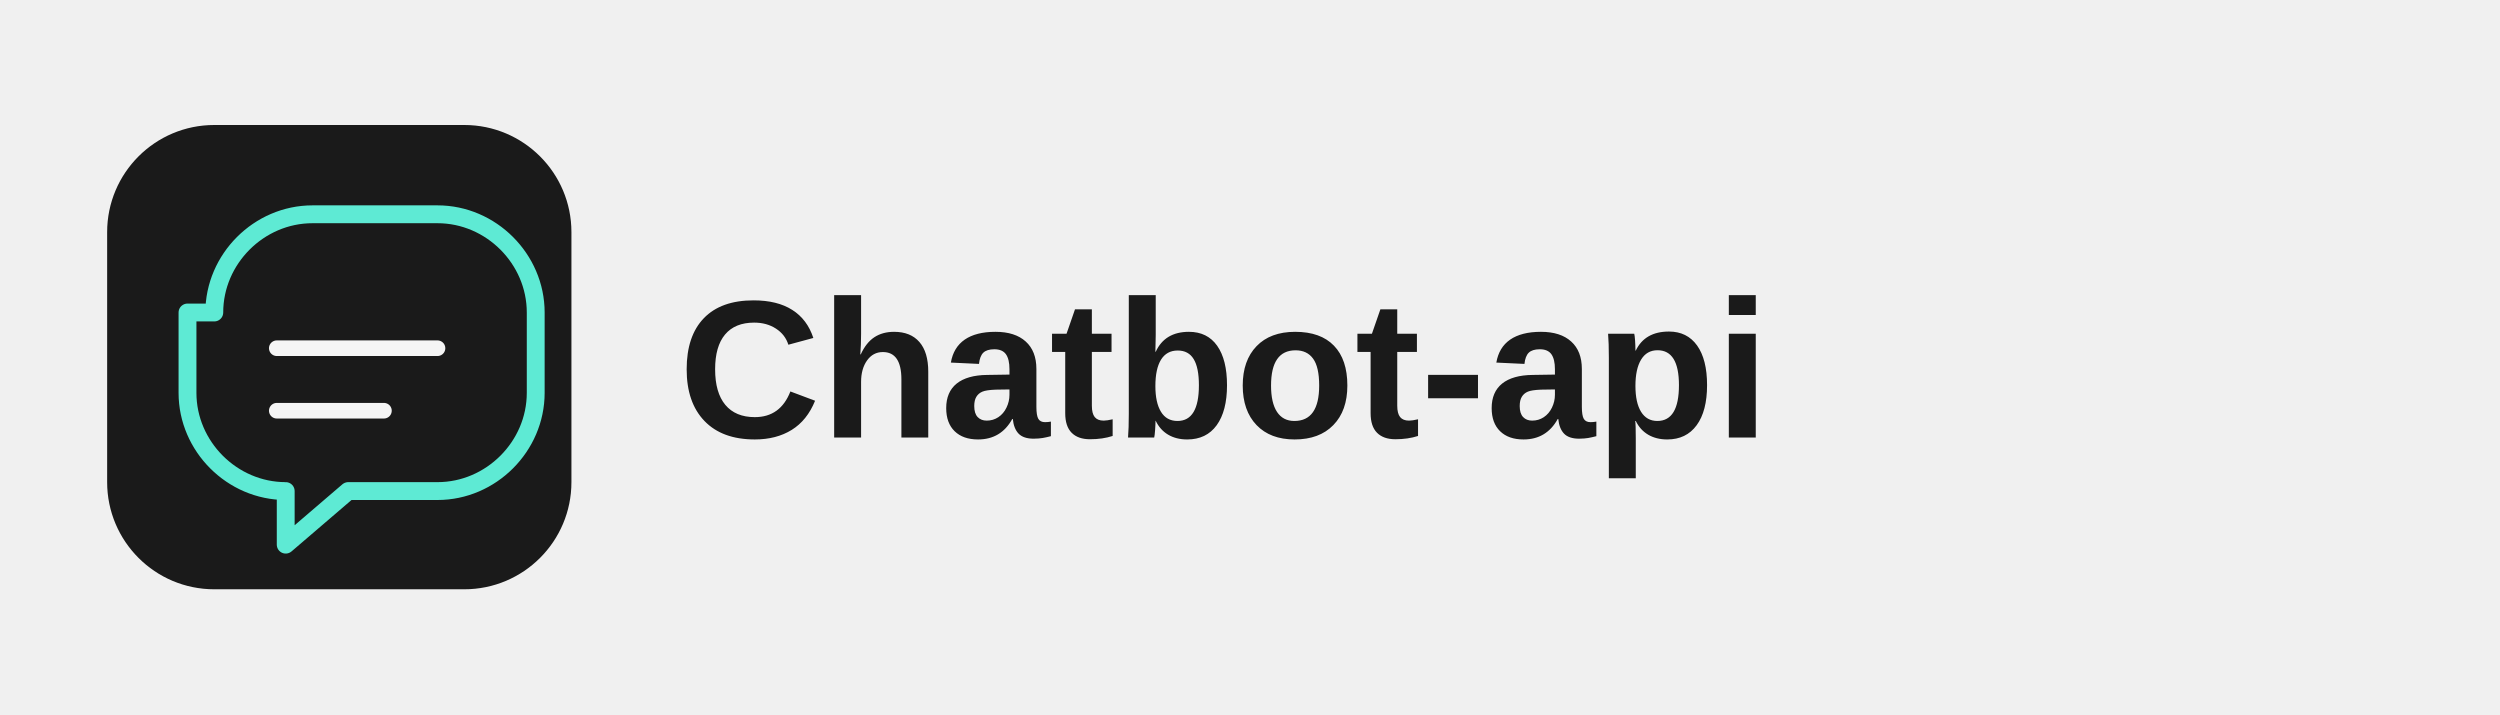
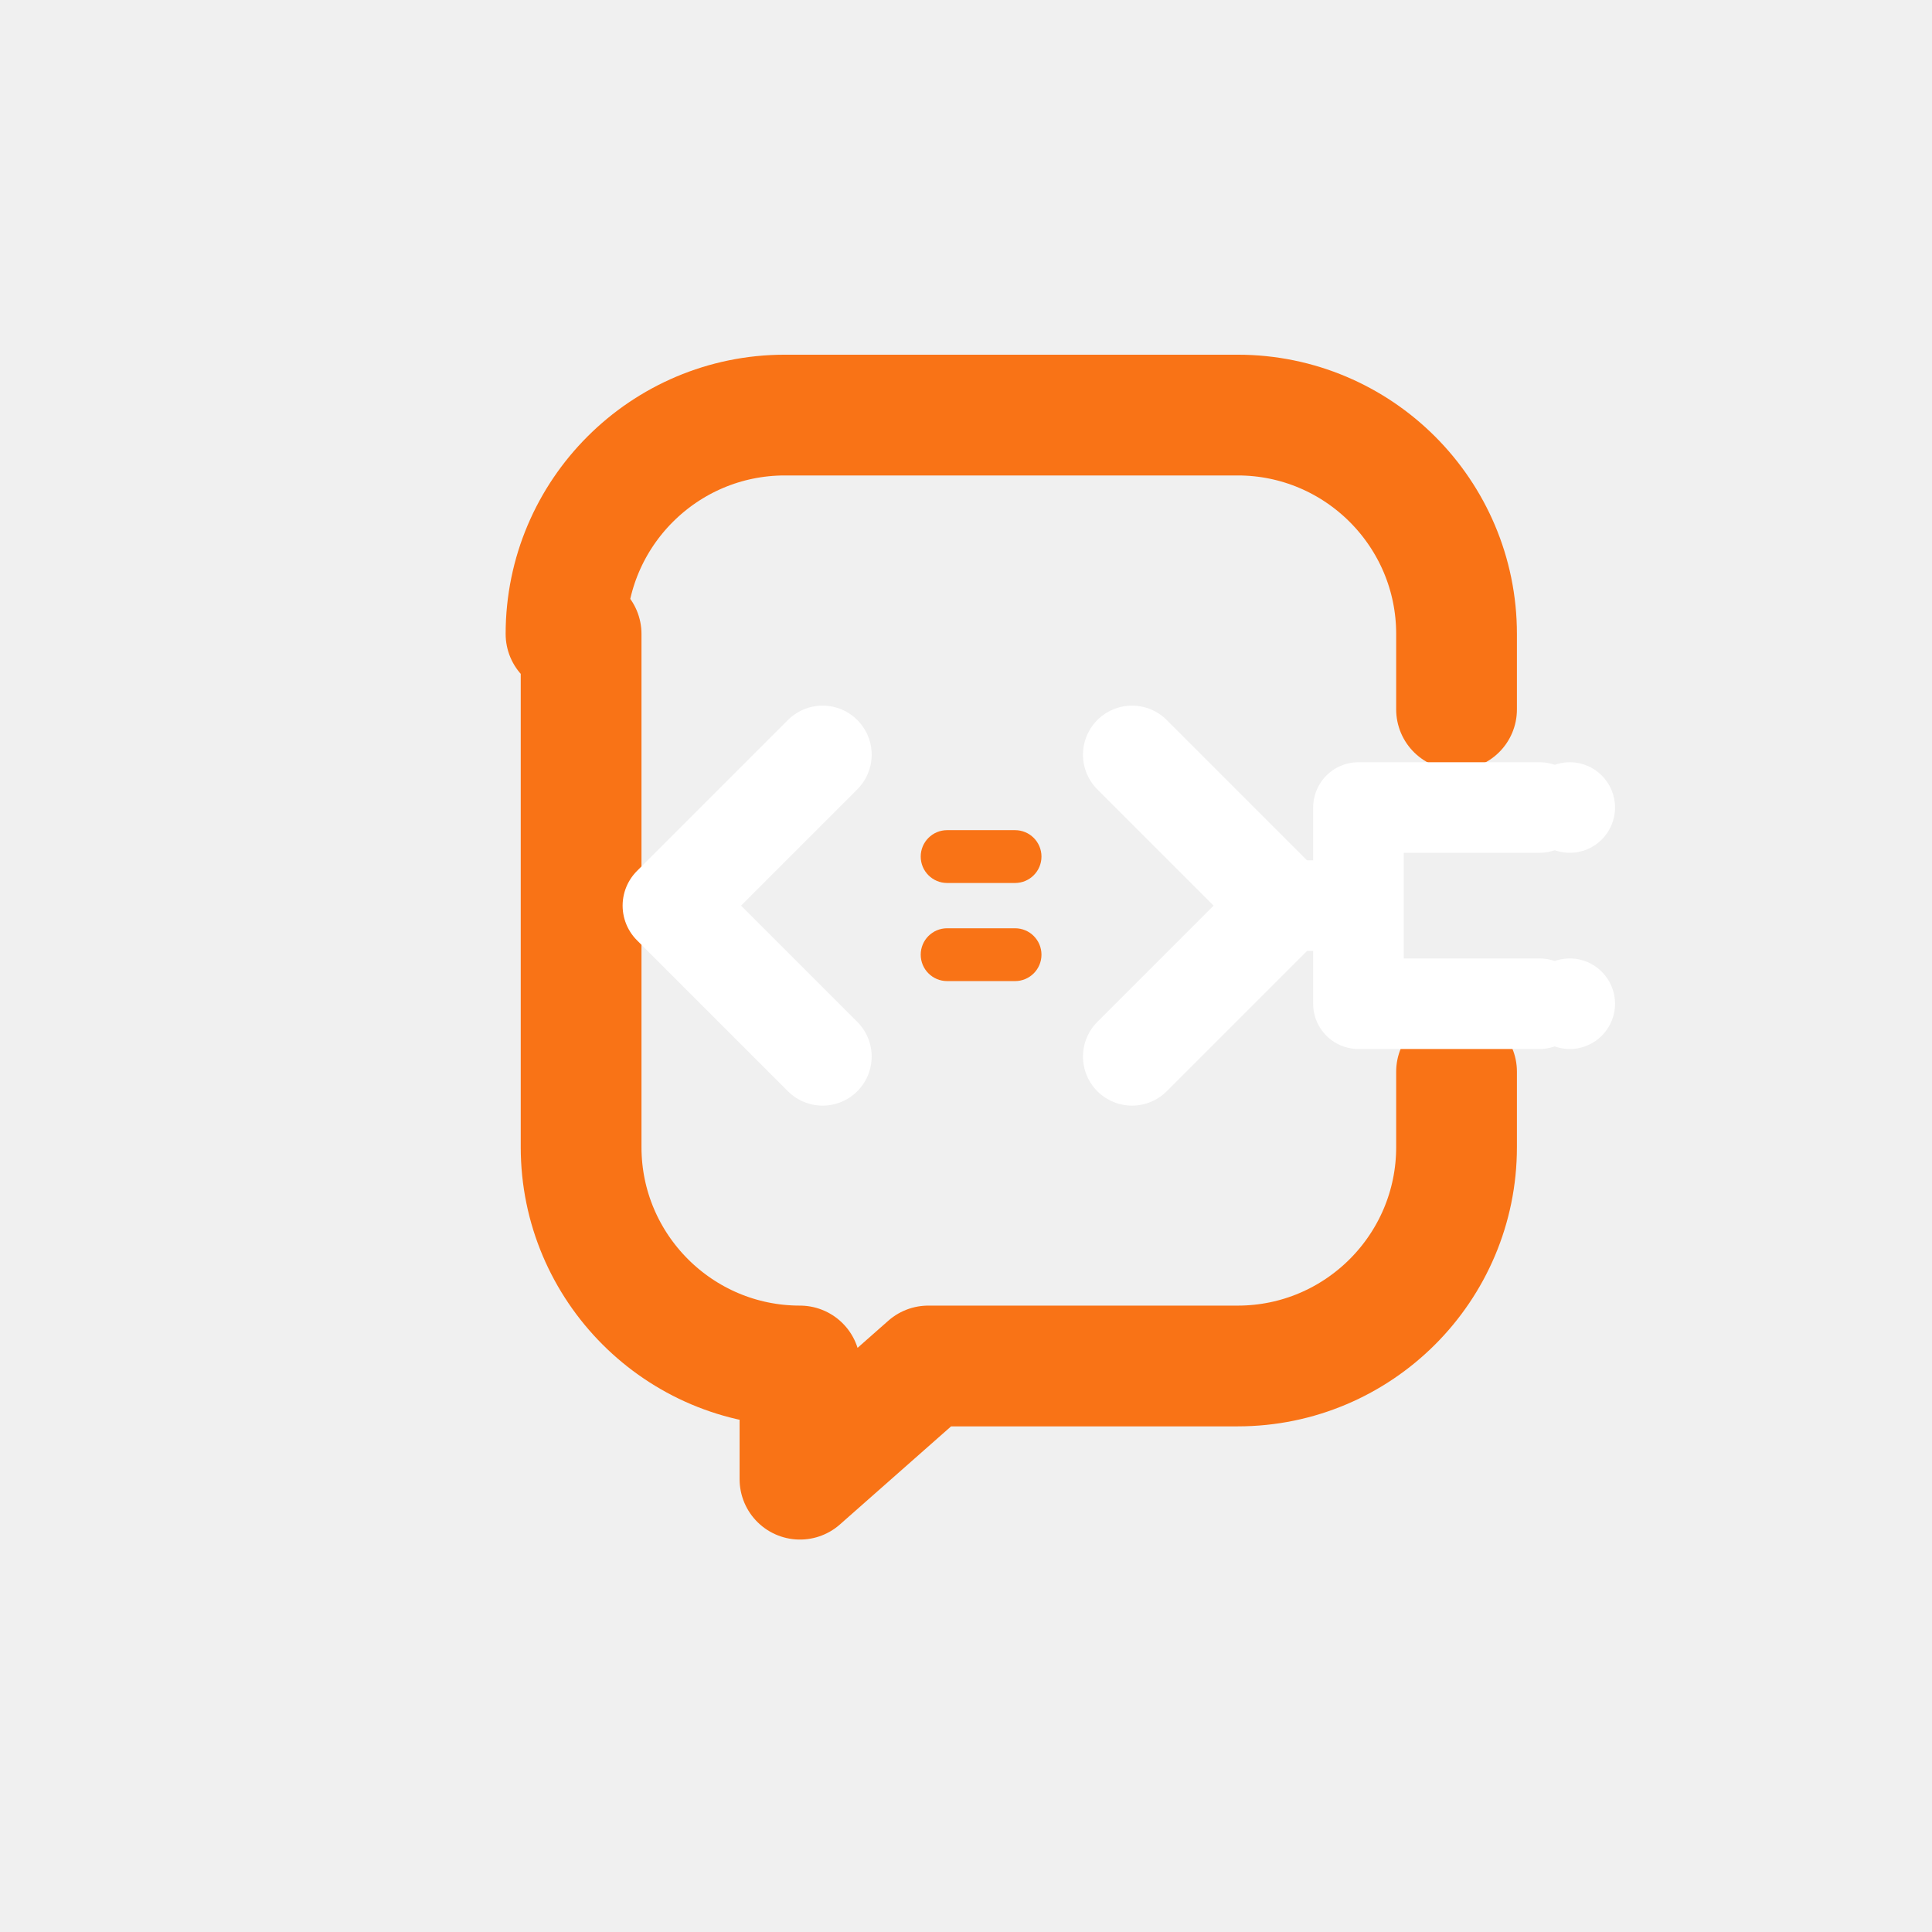
- <svg xmlns="http://www.w3.org/2000/svg" viewBox="0 0 560 160" width="560" height="160" role="img" aria-label="Chatbot-api">
-   <rect width="560" height="160" fill="none" />
-   <rect x="24" y="28" width="104" height="104" rx="24" fill="#1a1a1a" />
-   <path d="M48 70c0-12 10-22 22-22h28c12 0 22 10 22 22v18c0 12-10 22-22 22H78l-14 12v-12c-12 0-22-10-22-22V70z" fill="none" stroke="#5EEAD4" stroke-width="4" stroke-linejoin="round" />
-   <path d="M62 78h36M62 92h24" stroke="#F5F5F5" stroke-width="3.5" stroke-linecap="round" />
-   <text x="152" y="98" font-family="Segoe UI, Helvetica Neue, Arial, sans-serif" font-size="44" font-weight="700" fill="#1a1a1a">Chatbot-api</text>
+ <svg xmlns="http://www.w3.org/2000/svg" viewBox="0 0 512 512" width="512" height="512" role="img" aria-label="Chatbot-api">
+   <g fill="none" stroke-linecap="round" stroke-linejoin="round">
+     <path d="M150 168          c0-32 26-58 58-58          h120          c32 0 58 26 58 58          v20          M386 284          v20          c0 32-26 58-58 58          H246          l-34 30          v-30          c-32 0-58-26-58-58          V168" stroke="#F97316" stroke-width="32" />
+     <path d="M218 200 L178 240 L218 280" stroke="#FFFFFF" stroke-width="26" />
+     <rect x="244" y="220" width="32" height="14" rx="7" fill="#F97316" stroke="none" />
+     <rect x="244" y="246" width="32" height="14" rx="7" fill="#F97316" stroke="none" />
+     <path d="M300 200 L340 240 L300 280" stroke="#FFFFFF" stroke-width="26" />
+     <path d="M340 240          h20          M360 214          v52          M360 214          h48          M360 266          h48" stroke="#FFFFFF" stroke-width="24" />
+     <circle cx="416" cy="214" r="12" fill="#FFFFFF" stroke="none" />
+     <circle cx="416" cy="266" r="12" fill="#FFFFFF" stroke="none" />
+   </g>
</svg>
